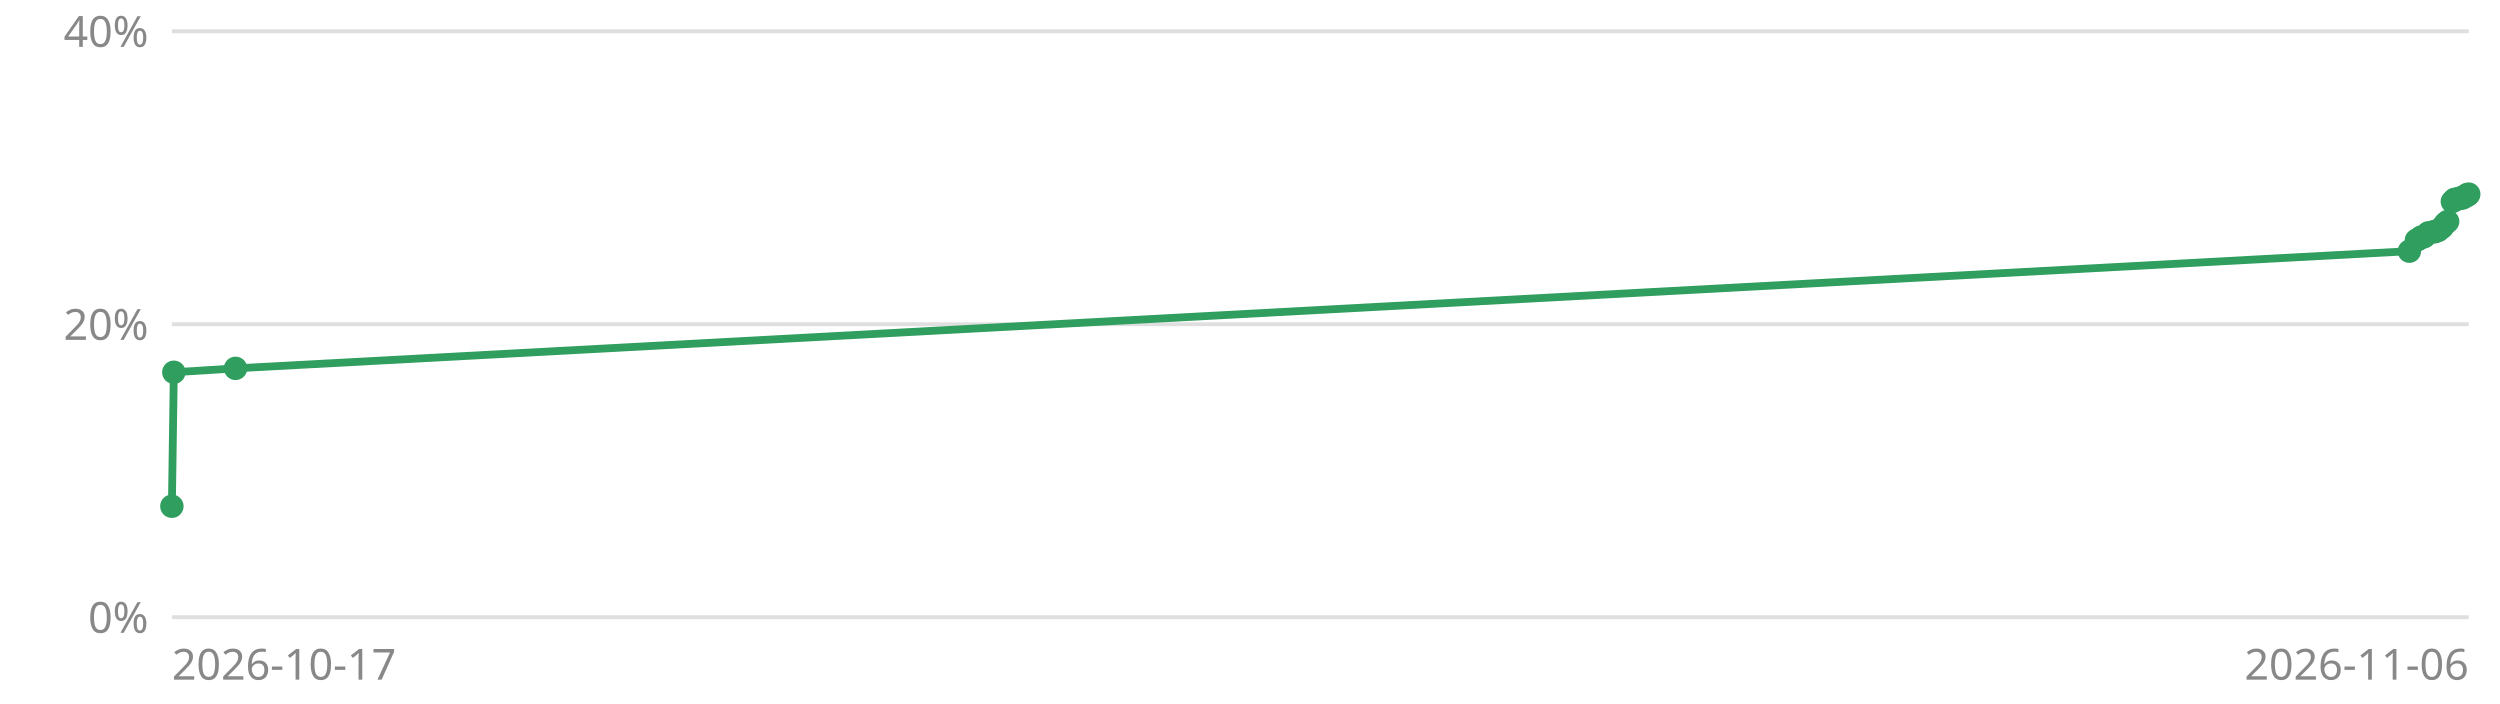
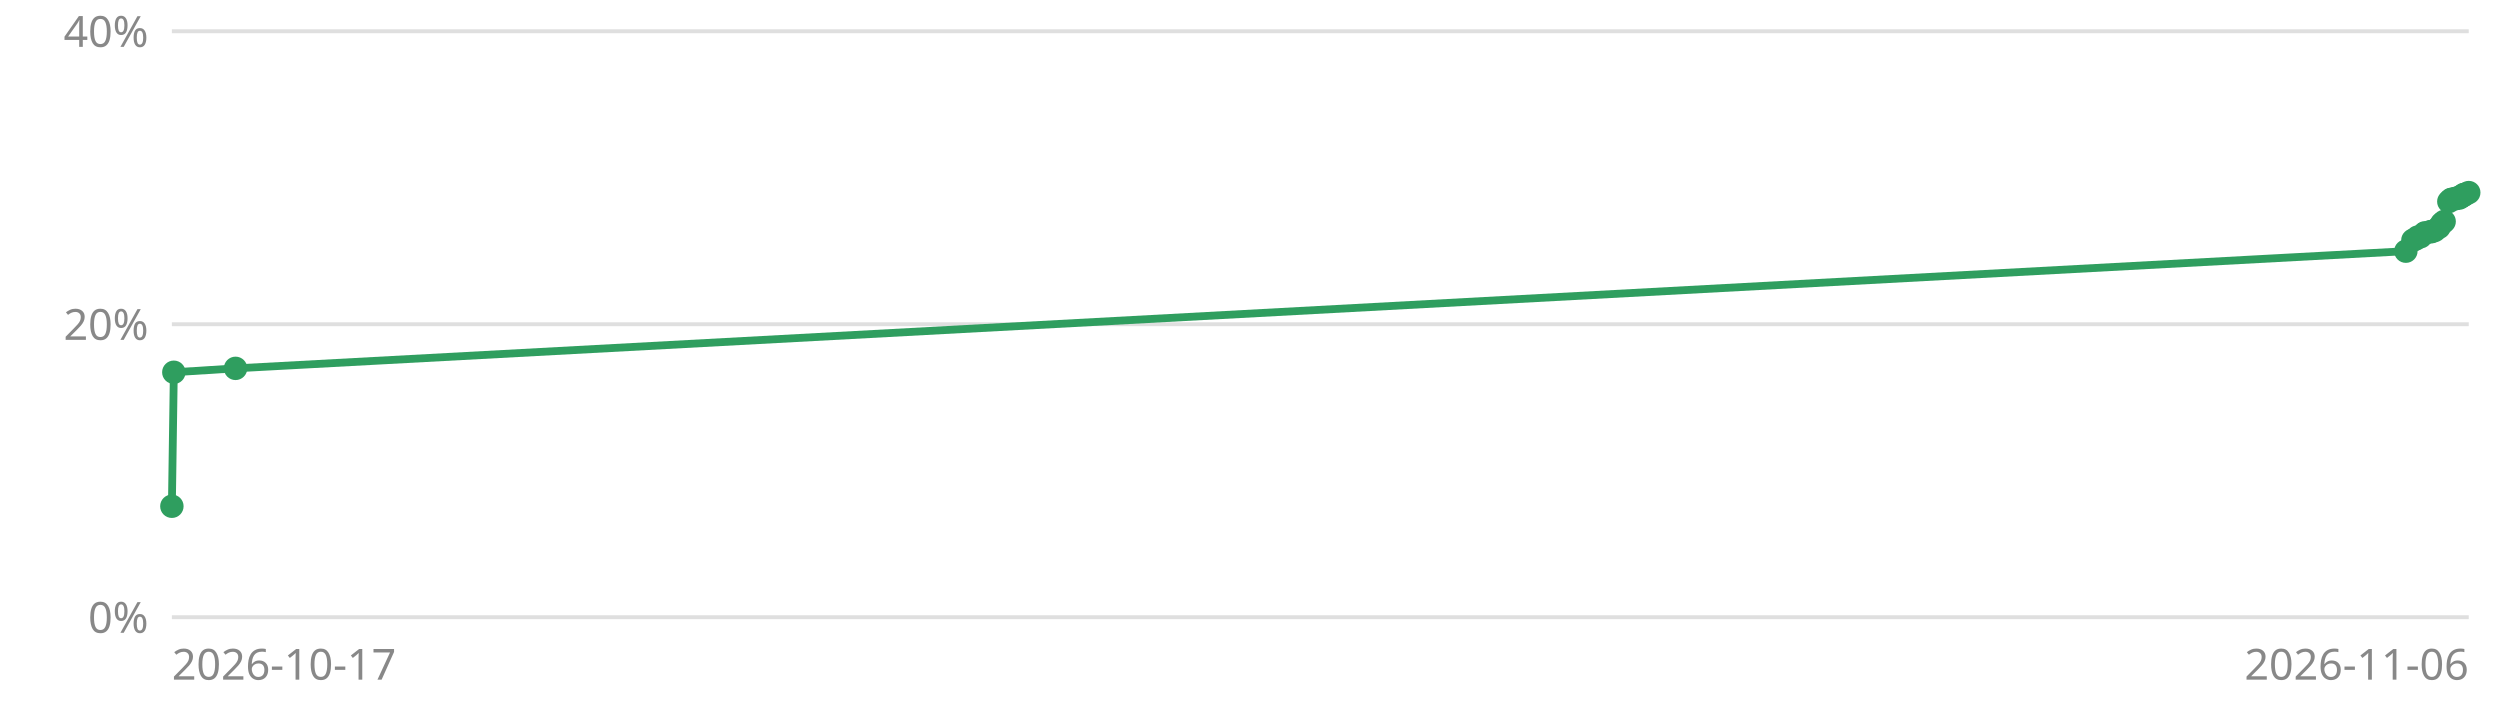
<svg xmlns="http://www.w3.org/2000/svg" viewBox="0 0 640 180" width="640" height="180" font-family="system-ui,sans-serif" font-size="11" fill="#888">
  <line x1="44" x2="632" y1="158.0" y2="158.0" stroke="#8884" />
  <text x="38" y="162.0" text-anchor="end">0%</text>
  <line x1="44" x2="632" y1="83.0" y2="83.0" stroke="#8884" />
  <text x="38" y="87.0" text-anchor="end">20%</text>
  <line x1="44" x2="632" y1="8.0" y2="8.0" stroke="#8884" />
  <text x="38" y="12.0" text-anchor="end">40%</text>
-   <polyline points="44.0,129.6 44.5,95.3 60.3,94.3 616.8,64.3 618.6,61.5 619.2,61.2 619.8,60.7 620.6,60.6 621.5,59.8 621.7,59.6 623.1,59.3 623.4,59.3 624.2,59.0 625.2,58.2 626.0,57.2 626.6,56.7 627.8,51.6 628.3,51.1 628.6,51.0 629.4,50.9 629.5,50.8 630.4,50.7 630.6,50.4 631.1,50.3 631.2,50.2 631.6,49.8 631.8,49.9 632.0,49.7" fill="none" stroke="#2f9e5f" stroke-width="2" stroke-linejoin="round" />
+   <polyline points="44.0,129.6 44.5,95.3 60.3,94.3 615.9,64.3 617.7,61.5 618.4,61.2 618.9,60.7 619.7,60.6 620.6,59.8 620.8,59.6 622.2,59.3 622.5,59.3 623.3,59.0 624.4,58.2 625.1,57.2 625.7,56.7 626.9,51.6 627.4,51.1 627.7,51.0 628.5,50.9 628.6,50.8 629.6,50.7 629.7,50.4 630.2,50.3 630.3,50.2 630.7,49.8 630.9,49.9 631.1,49.7 632.0,49.3" fill="none" stroke="#2f9e5f" stroke-width="2" stroke-linejoin="round" />
  <g fill="#2f9e5f">
    <circle cx="44.0" cy="129.6" r="3" />
    <circle cx="44.5" cy="95.3" r="3" />
    <circle cx="60.3" cy="94.3" r="3" />
-     <circle cx="616.8" cy="64.3" r="3" />
-     <circle cx="618.6" cy="61.5" r="3" />
-     <circle cx="619.2" cy="61.2" r="3" />
-     <circle cx="619.8" cy="60.7" r="3" />
-     <circle cx="620.6" cy="60.6" r="3" />
-     <circle cx="621.5" cy="59.8" r="3" />
-     <circle cx="621.7" cy="59.6" r="3" />
-     <circle cx="623.1" cy="59.3" r="3" />
-     <circle cx="623.4" cy="59.3" r="3" />
-     <circle cx="624.2" cy="59.0" r="3" />
-     <circle cx="625.2" cy="58.2" r="3" />
-     <circle cx="626.0" cy="57.2" r="3" />
-     <circle cx="626.6" cy="56.7" r="3" />
-     <circle cx="627.8" cy="51.6" r="3" />
-     <circle cx="628.3" cy="51.1" r="3" />
-     <circle cx="628.6" cy="51.0" r="3" />
-     <circle cx="629.4" cy="50.9" r="3" />
-     <circle cx="629.5" cy="50.8" r="3" />
-     <circle cx="630.4" cy="50.7" r="3" />
-     <circle cx="630.6" cy="50.4" r="3" />
-     <circle cx="631.1" cy="50.3" r="3" />
-     <circle cx="631.2" cy="50.2" r="3" />
-     <circle cx="631.6" cy="49.8" r="3" />
-     <circle cx="631.8" cy="49.9" r="3" />
-     <circle cx="632.0" cy="49.7" r="3" />
+     <circle cx="615.9" cy="64.3" r="3" />
+     <circle cx="617.7" cy="61.5" r="3" />
+     <circle cx="618.4" cy="61.2" r="3" />
+     <circle cx="618.9" cy="60.7" r="3" />
+     <circle cx="619.7" cy="60.6" r="3" />
+     <circle cx="620.6" cy="59.8" r="3" />
+     <circle cx="620.8" cy="59.6" r="3" />
+     <circle cx="622.2" cy="59.3" r="3" />
+     <circle cx="622.5" cy="59.3" r="3" />
+     <circle cx="623.3" cy="59.0" r="3" />
+     <circle cx="624.4" cy="58.2" r="3" />
+     <circle cx="625.1" cy="57.2" r="3" />
+     <circle cx="625.7" cy="56.7" r="3" />
+     <circle cx="626.9" cy="51.6" r="3" />
+     <circle cx="627.4" cy="51.1" r="3" />
+     <circle cx="627.7" cy="51.0" r="3" />
+     <circle cx="628.5" cy="50.9" r="3" />
+     <circle cx="628.6" cy="50.8" r="3" />
+     <circle cx="629.6" cy="50.7" r="3" />
+     <circle cx="629.7" cy="50.4" r="3" />
+     <circle cx="630.2" cy="50.3" r="3" />
+     <circle cx="630.3" cy="50.2" r="3" />
+     <circle cx="630.7" cy="49.8" r="3" />
+     <circle cx="630.9" cy="49.9" r="3" />
+     <circle cx="631.1" cy="49.7" r="3" />
+     <circle cx="632.0" cy="49.3" r="3" />
  </g>
  <text x="44" y="174">2026-10-17</text>
  <text x="632" y="174" text-anchor="end">2026-11-06</text>
</svg>
